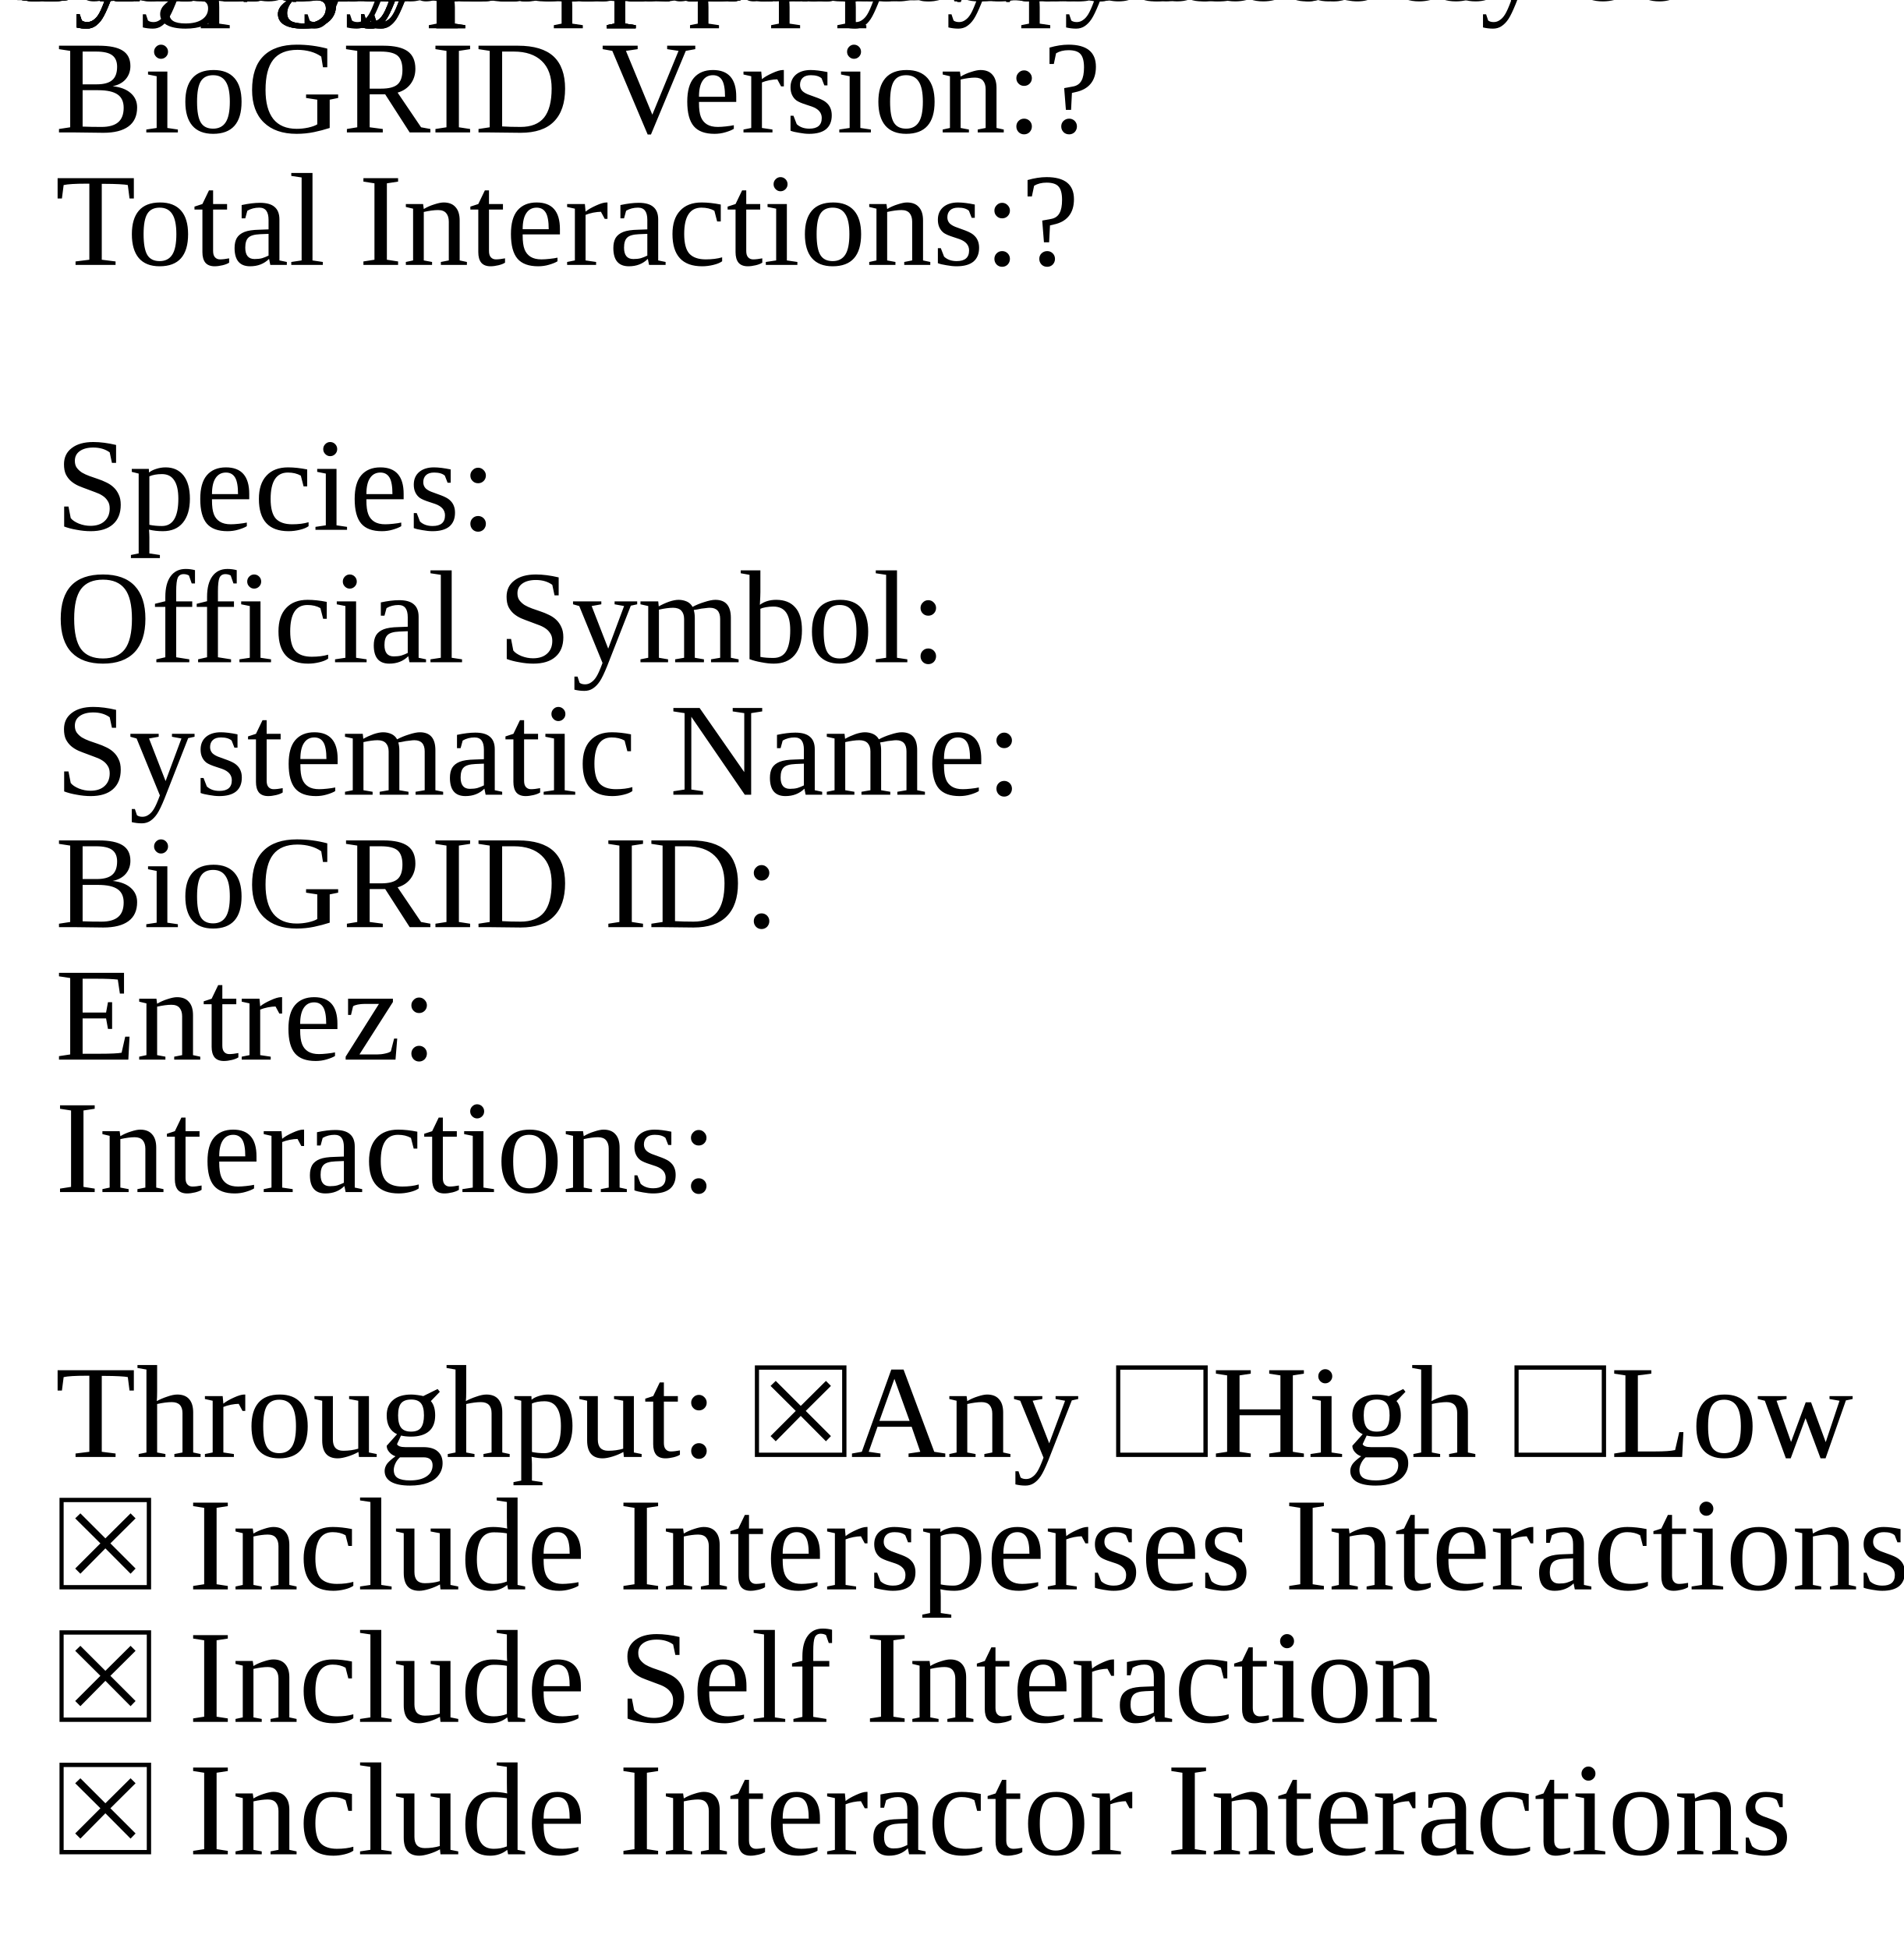
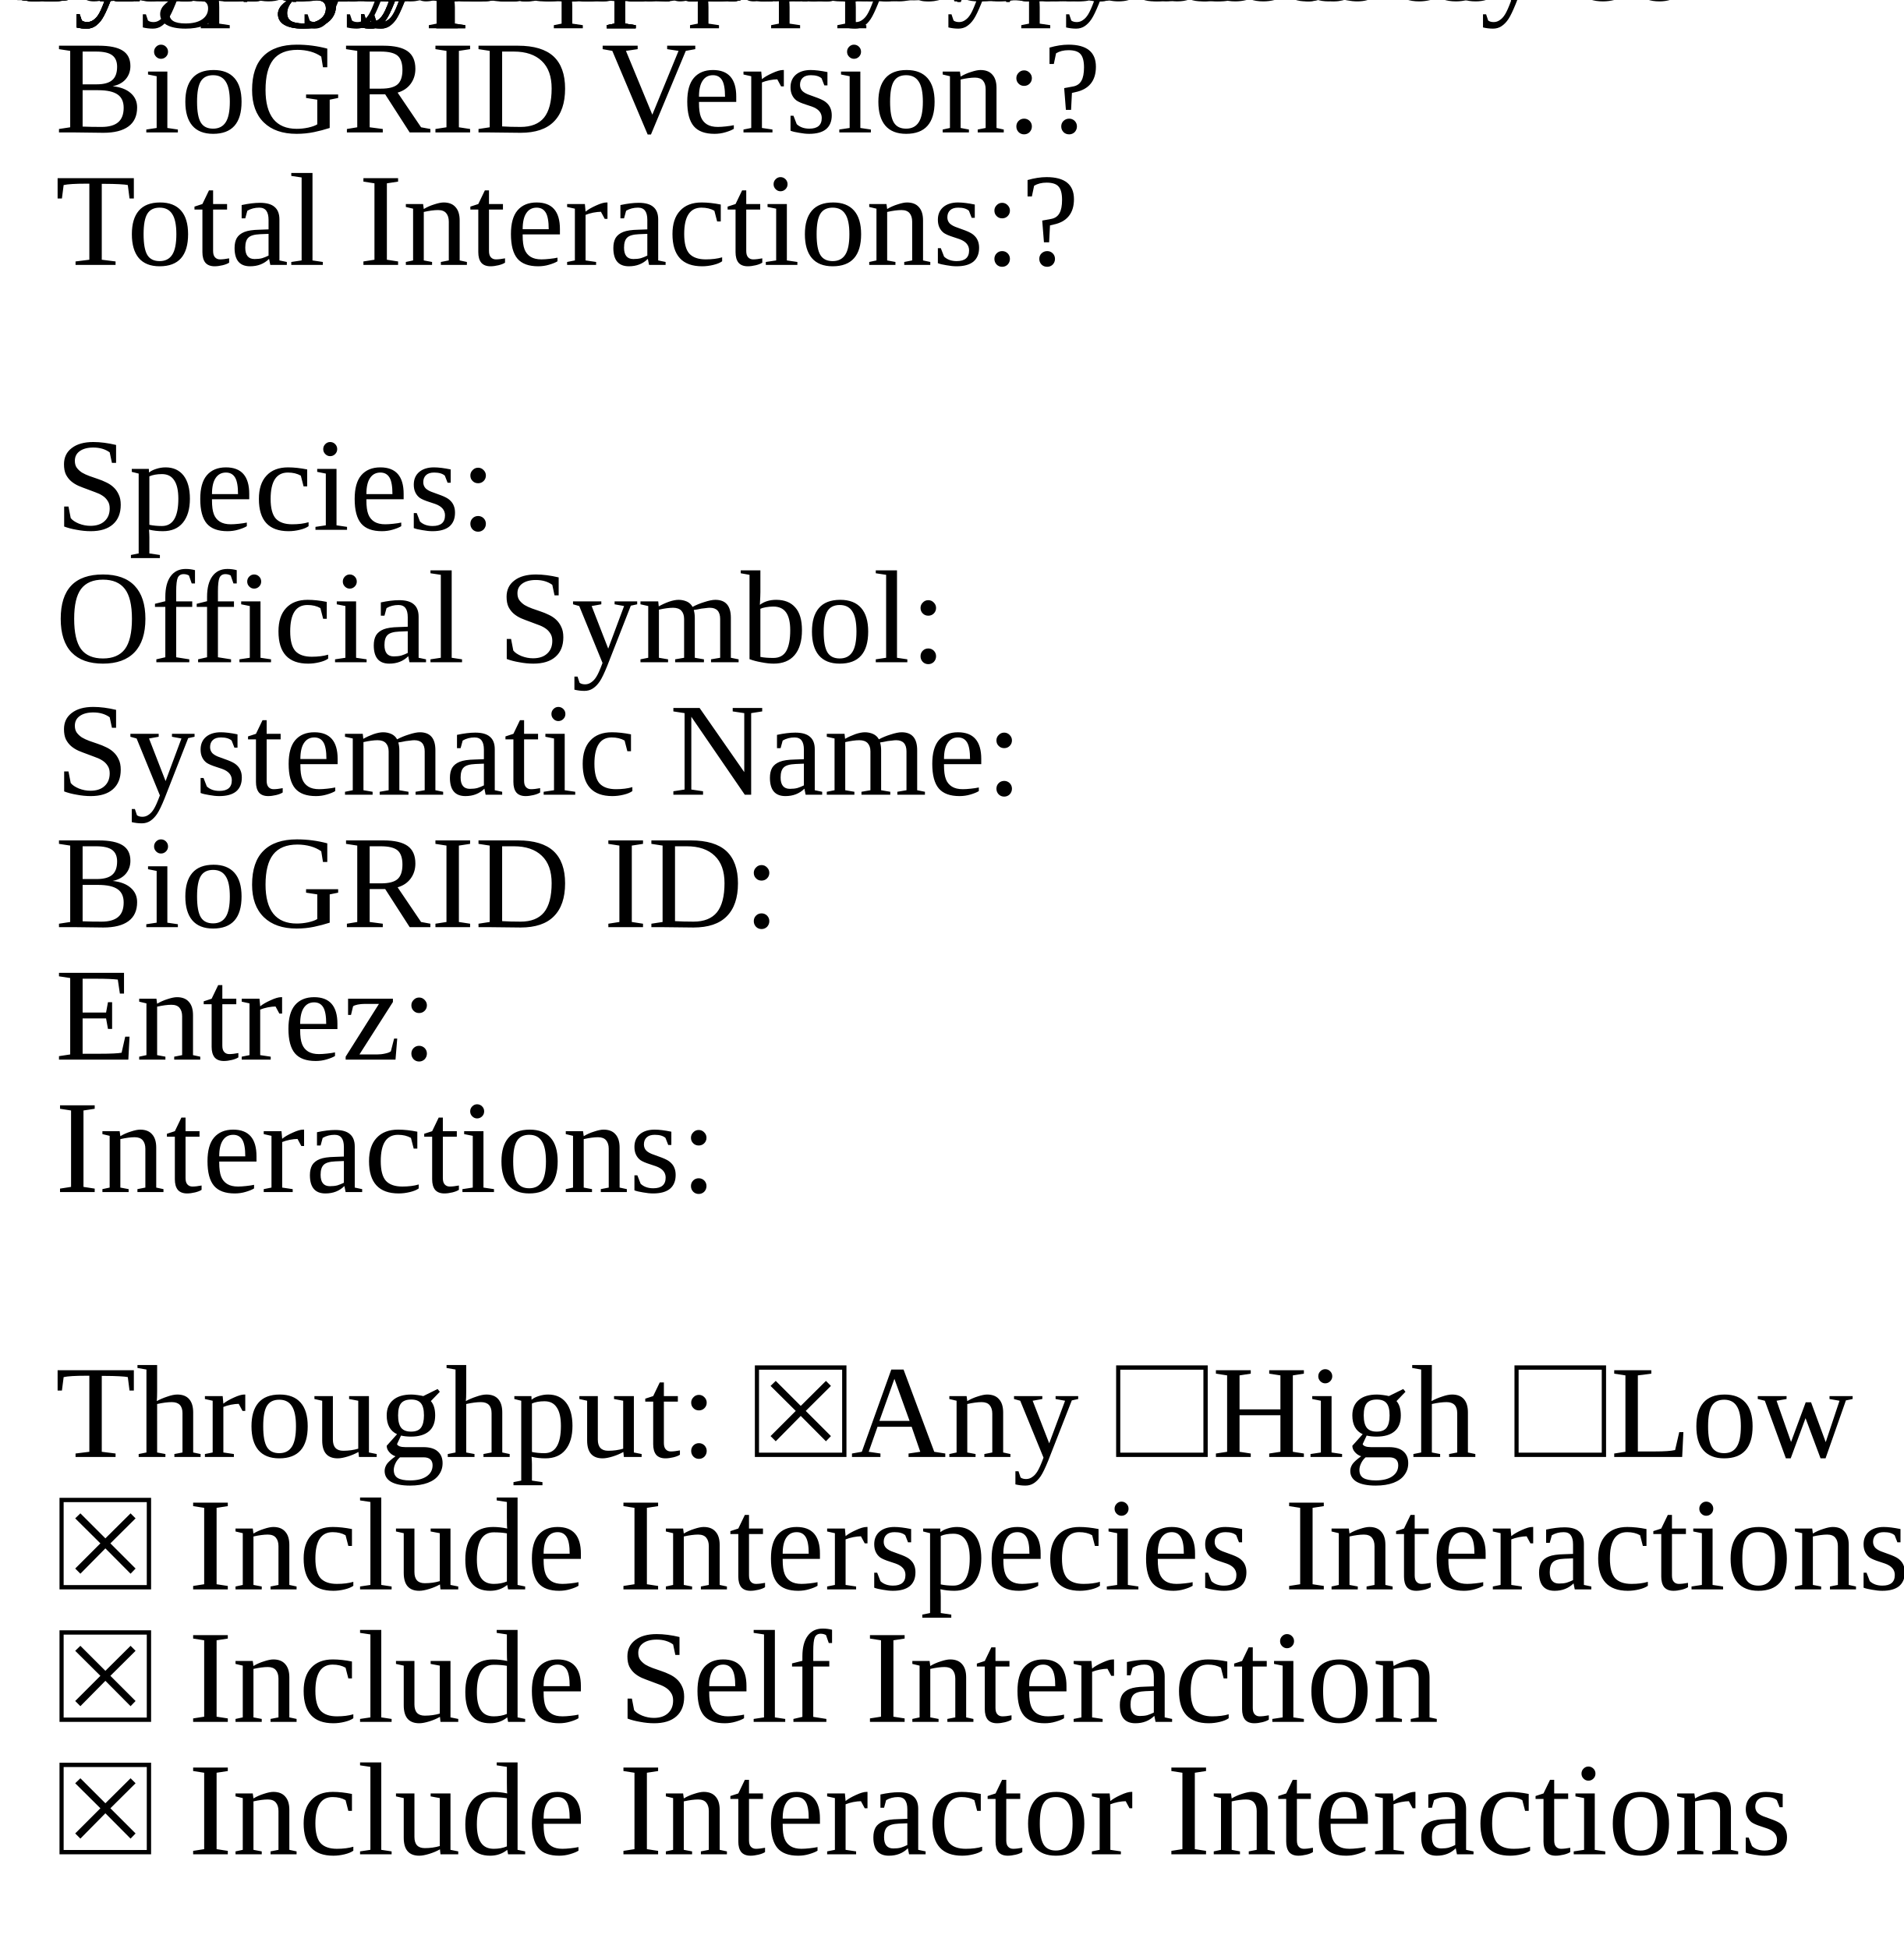
<svg xmlns="http://www.w3.org/2000/svg" xmlns:xlink="http://www.w3.org/1999/xlink" width="100%" height="100%" version="1.1">
  <g id="BGVring">
    <g class="edges" />
    <g class="taxa" />
    <g class="nodes" />
  </g>
  <g id="BGVinfo" transform="translate(5)">
    <text y="1em">
      <a xlink:href="http://thebiogrid.org/">BioGRID</a> Version:<tspan class="BioGRIDVersion">?</tspan>
    </text>
    <text y="2em">Total Interactions:<a target="tab2" xlink:href="" class="restTab2 InteractionCount">?</a>
    </text>
    <text y="4em">Species: <tspan class="species" />
    </text>
    <text y="5em">Official Symbol: <tspan class="restNodeOfficialSymbol" />
    </text>
    <text y="6em">Systematic Name: <tspan class="restNodeSystematicName" />
    </text>
    <text y="7em">BioGRID ID: <a xlink:href="" class="restNodeBioGridId"> </a>
    </text>
    <text y="8em">Entrez: <a xlink:href="" class="restNodeEntrez"> </a>
    </text>
    <text y="9em">Interactions: <tspan class="restNodeEdges" />
    </text>
    <text y="11em" id="REST-throughputTag" class="formRadio">Throughput: <tspan>
        <tspan>☒</tspan>Any</tspan>
      <tspan>
        <tspan>☐</tspan>High</tspan>
      <tspan>
        <tspan>☐</tspan>Low</tspan>
    </text>
    <text y="12em" id="REST-interSpeciesExcluded" class="formCheckbox">
-       <tspan>☒</tspan> Include Intersperses Interactions</text>
+       <tspan>☒</tspan> Include Interspecies Interactions</text>
    <text y="13em" id="REST-selfInteractionsExcluded" class="formCheckbox">
      <tspan>☒</tspan> Include Self Interaction</text>
    <text y="14em" id="REST-includeInteractorInteractions" class="formCheckbox">
      <tspan>☒</tspan> Include Interactor Interactions</text>
  </g>
  <g id="evidenceList">
    <g class="select">
      <text class="lf all">Physical <tspan>☒</tspan>
      </text>
      <text class="lf">Affinity Capture-Luminescence <tspan>☒</tspan>
      </text>
      <text class="lf">Affinity Capture-MS <tspan>☒</tspan>
      </text>
      <text class="lf">Affinity Capture-RNA <tspan>☒</tspan>
      </text>
      <text class="lf">Affinity Capture-Western <tspan>☒</tspan>
      </text>
      <text class="lf">Biochemical Activity <tspan>☒</tspan>
      </text>
      <text class="lf">Co-crystal Structure <tspan>☒</tspan>
      </text>
      <text class="lf">Co-fractionation <tspan>☒</tspan>
      </text>
      <text class="lf">Co-localization <tspan>☒</tspan>
      </text>
      <text class="lf">Co-purification <tspan>☒</tspan>
      </text>
      <text class="lf">Far Western <tspan>☒</tspan>
      </text>
      <text class="lf">FRET <tspan>☒</tspan>
      </text>
      <text class="lf">PCA <tspan>☒</tspan>
      </text>
      <text class="lf">Protein-peptide <tspan>☒</tspan>
      </text>
      <text class="lf">Protein-RNA <tspan>☒</tspan>
      </text>
      <text class="lf">Reconstituted Complex <tspan>☒</tspan>
      </text>
      <text class="lf">Two-hybrid <tspan>☒</tspan>
      </text>
    </g>
    <g class="select">
      <text class="lf all">Genetic <tspan>☒</tspan>
      </text>
      <text class="lf">Dosage Growth Defect <tspan>☒</tspan>
      </text>
      <text class="lf">Dosage Lethality <tspan>☒</tspan>
      </text>
      <text class="lf">Dosage Rescue <tspan>☒</tspan>
      </text>
      <text class="lf">Negative Genetic <tspan>☒</tspan>
      </text>
      <text class="lf">Phenotypic Enhancement <tspan>☒</tspan>
      </text>
      <text class="lf">Phenotypic Suppression <tspan>☒</tspan>
      </text>
      <text class="lf">Positive Genetic <tspan>☒</tspan>
      </text>
      <text class="lf">Synthetic Growth Defect <tspan>☒</tspan>
      </text>
      <text class="lf">Synthetic Haploinsufficiency <tspan>☒</tspan>
      </text>
      <text class="lf">Synthetic Lethality <tspan>☒</tspan>
      </text>
      <text class="lf">Synthetic Rescue <tspan>☒</tspan>
      </text>
    </g>
  </g>
</svg>
